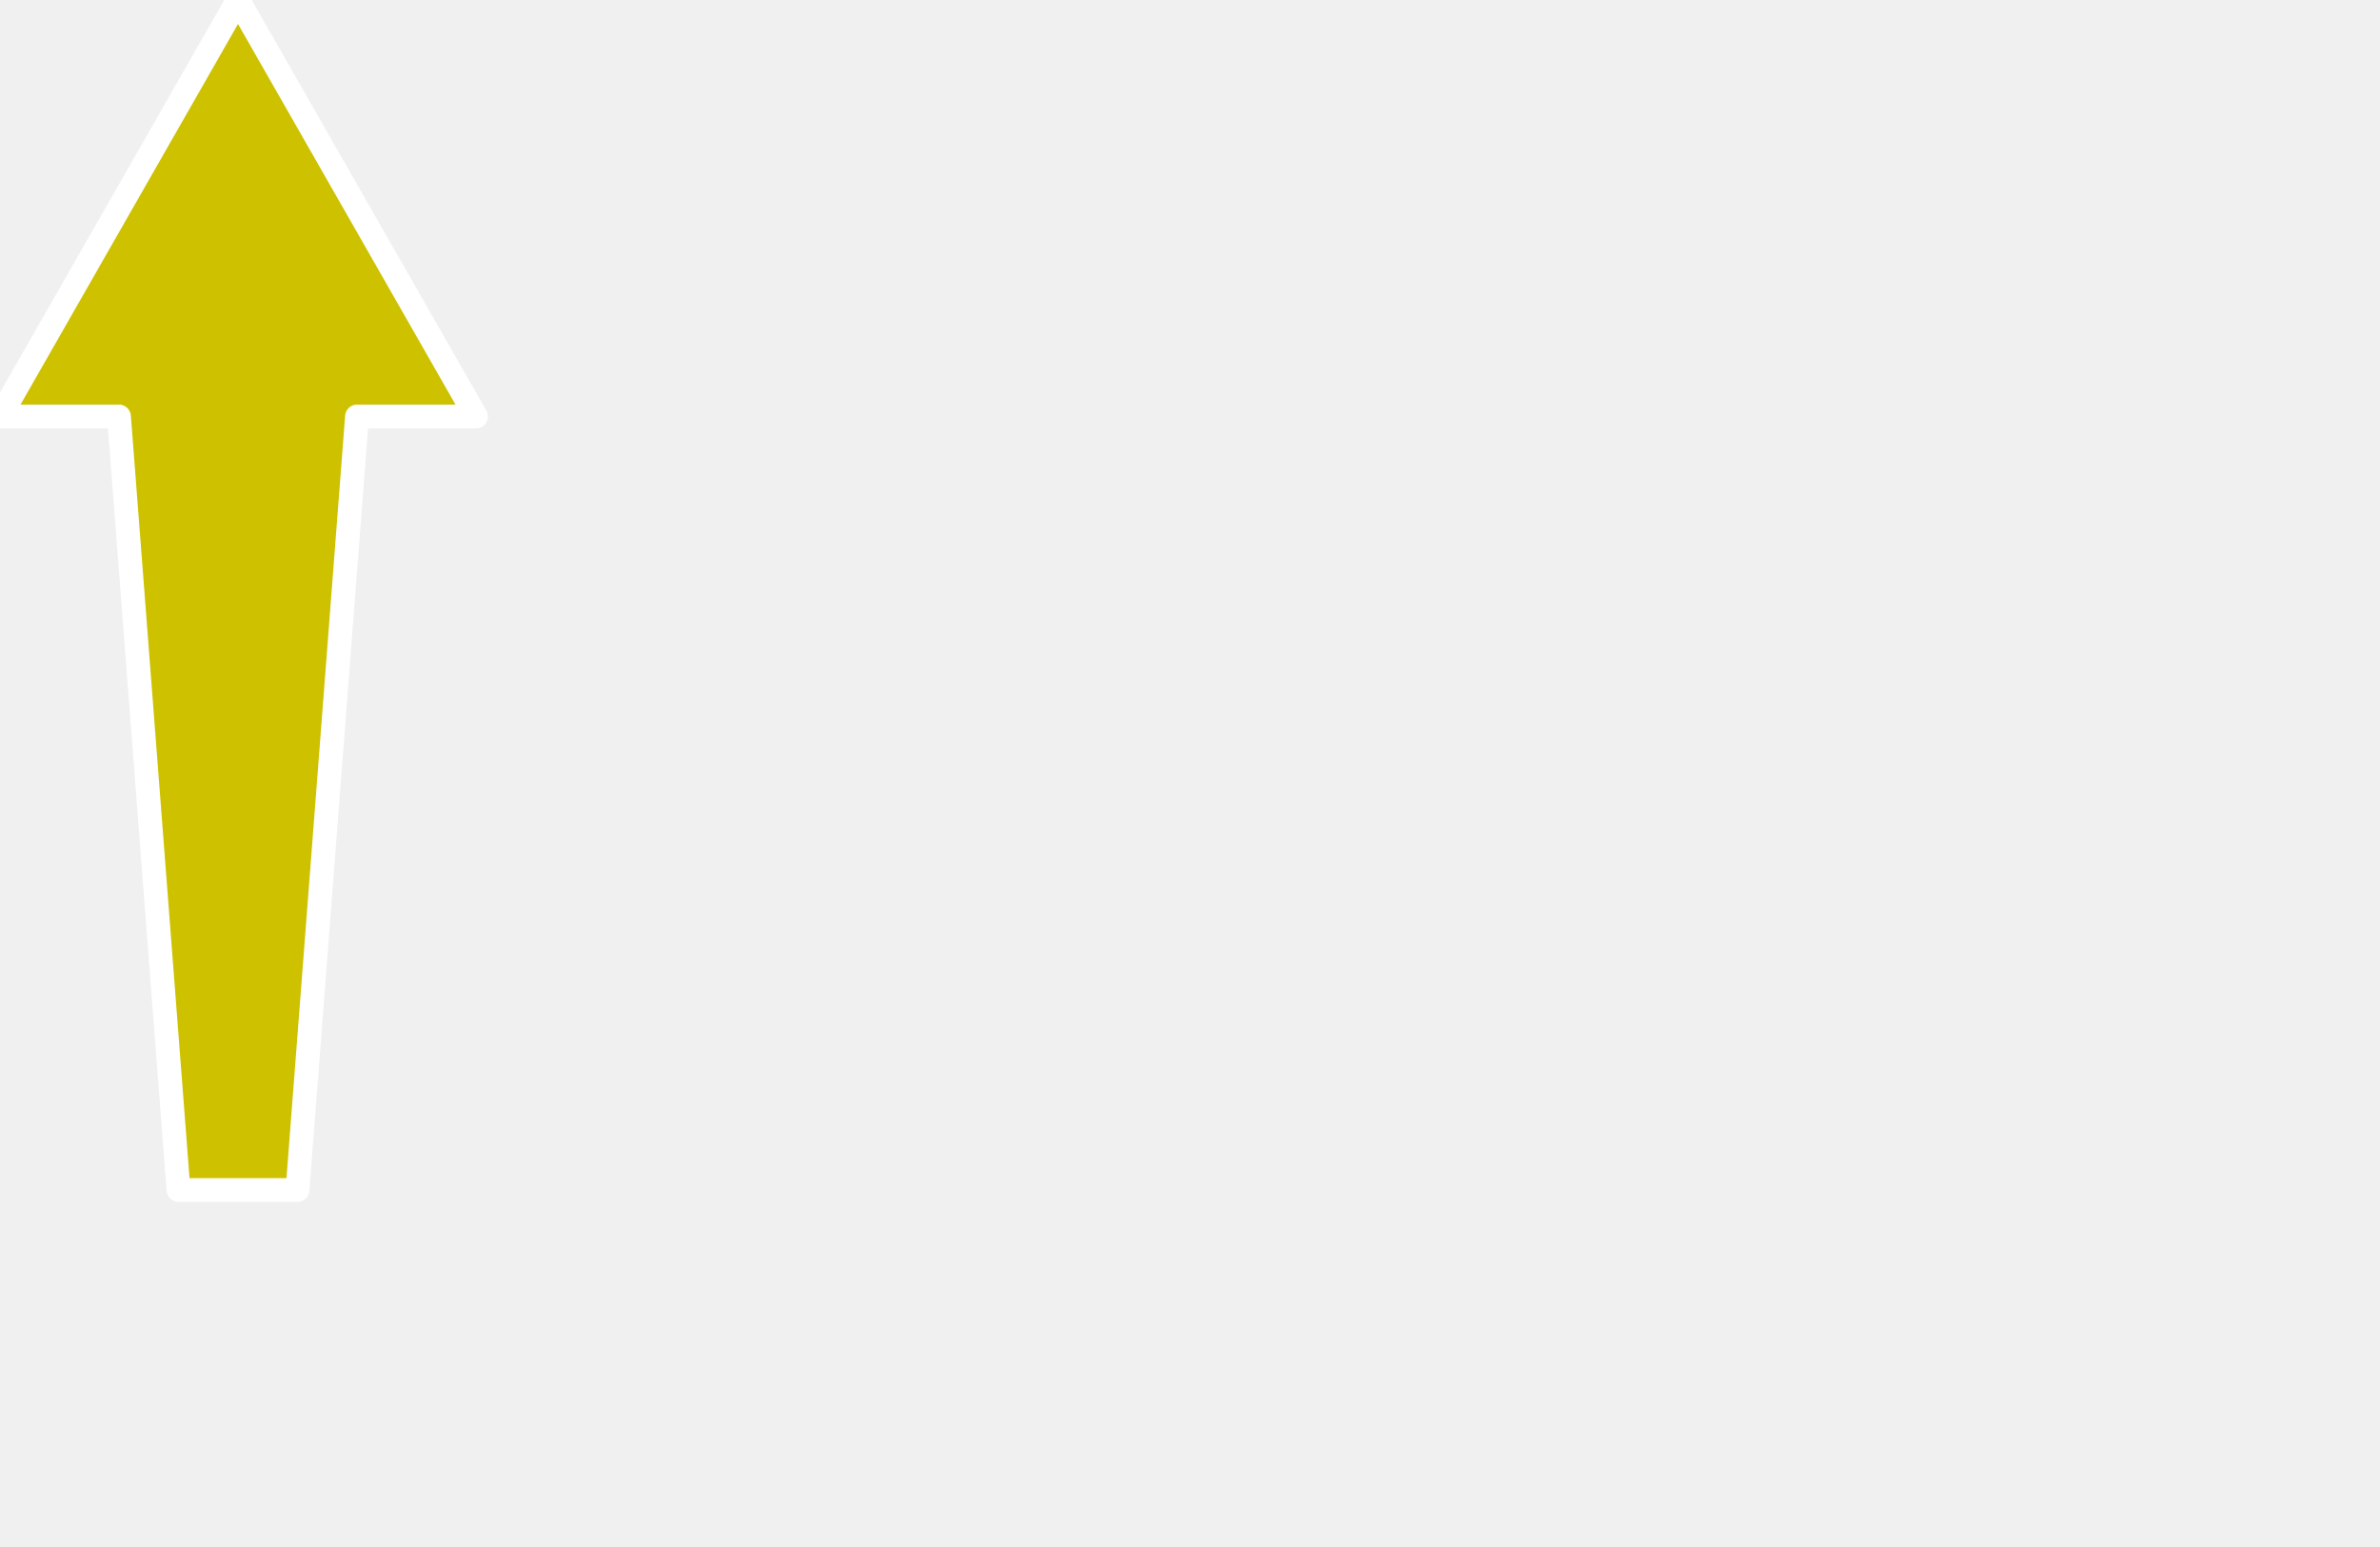
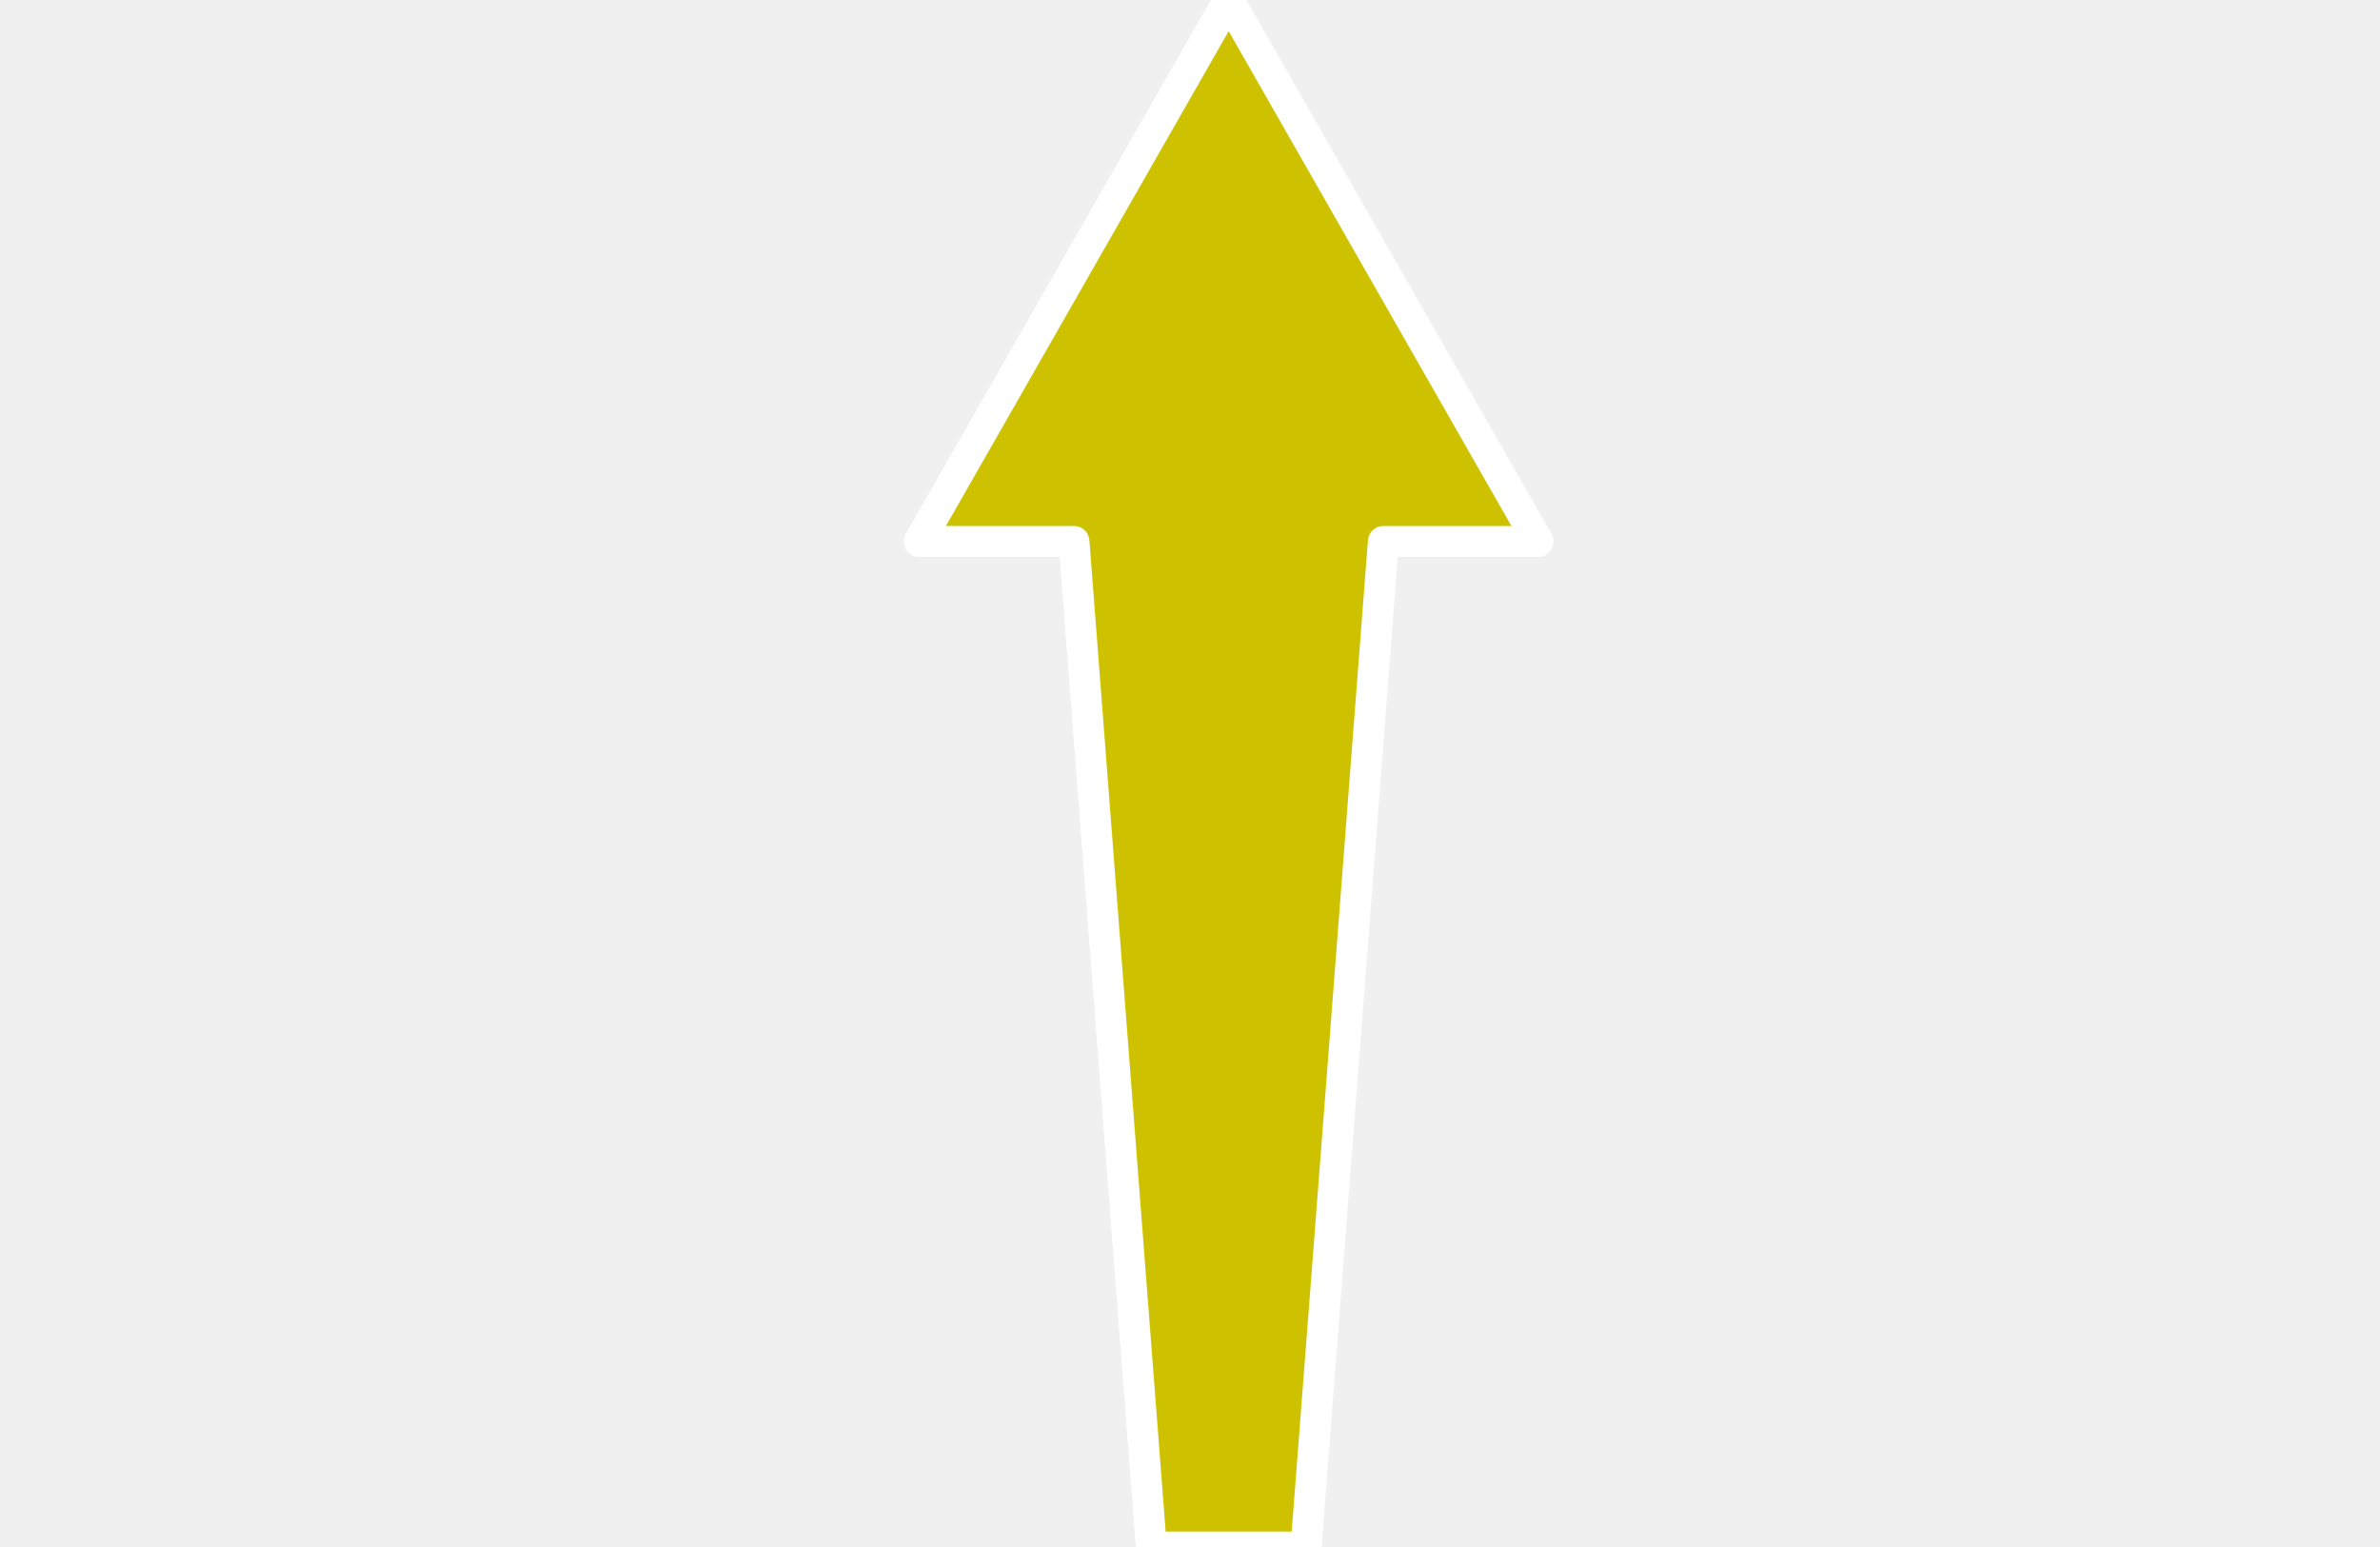
- <svg xmlns="http://www.w3.org/2000/svg" width="20mm" height="13mm" fill-rule="evenodd" shape-rendering="geometricPrecision" baseProfile="tiny" version="1.2" viewBox="0 0 20.0 13.0" xml:space="preserve">
+ <svg xmlns="http://www.w3.org/2000/svg" width="20mm" height="13mm" fill-rule="evenodd" shape-rendering="geometricPrecision" baseProfile="tiny" version="1.2" viewBox="0 0 3.5 10" xml:space="preserve">
  <path transform="translate(2 5) scale(1)" d="m-0.5 5v0l-0.5-6.5h-1l2-3.5 2 3.5h-1l-0.5 6.5h-1z" fill="#CDC100" stroke-linecap="round" stroke-linejoin="round" stroke-width=".05" />
  <path transform="translate(2 5) scale(1)" d="m-0.5 5v0l-0.5-6.5h-1l2-3.5 2 3.5h-1l-0.5 6.5h-1z" fill="none" stroke="#FFFFFF" stroke-linecap="round" stroke-linejoin="round" stroke-width=".2" />
</svg>
